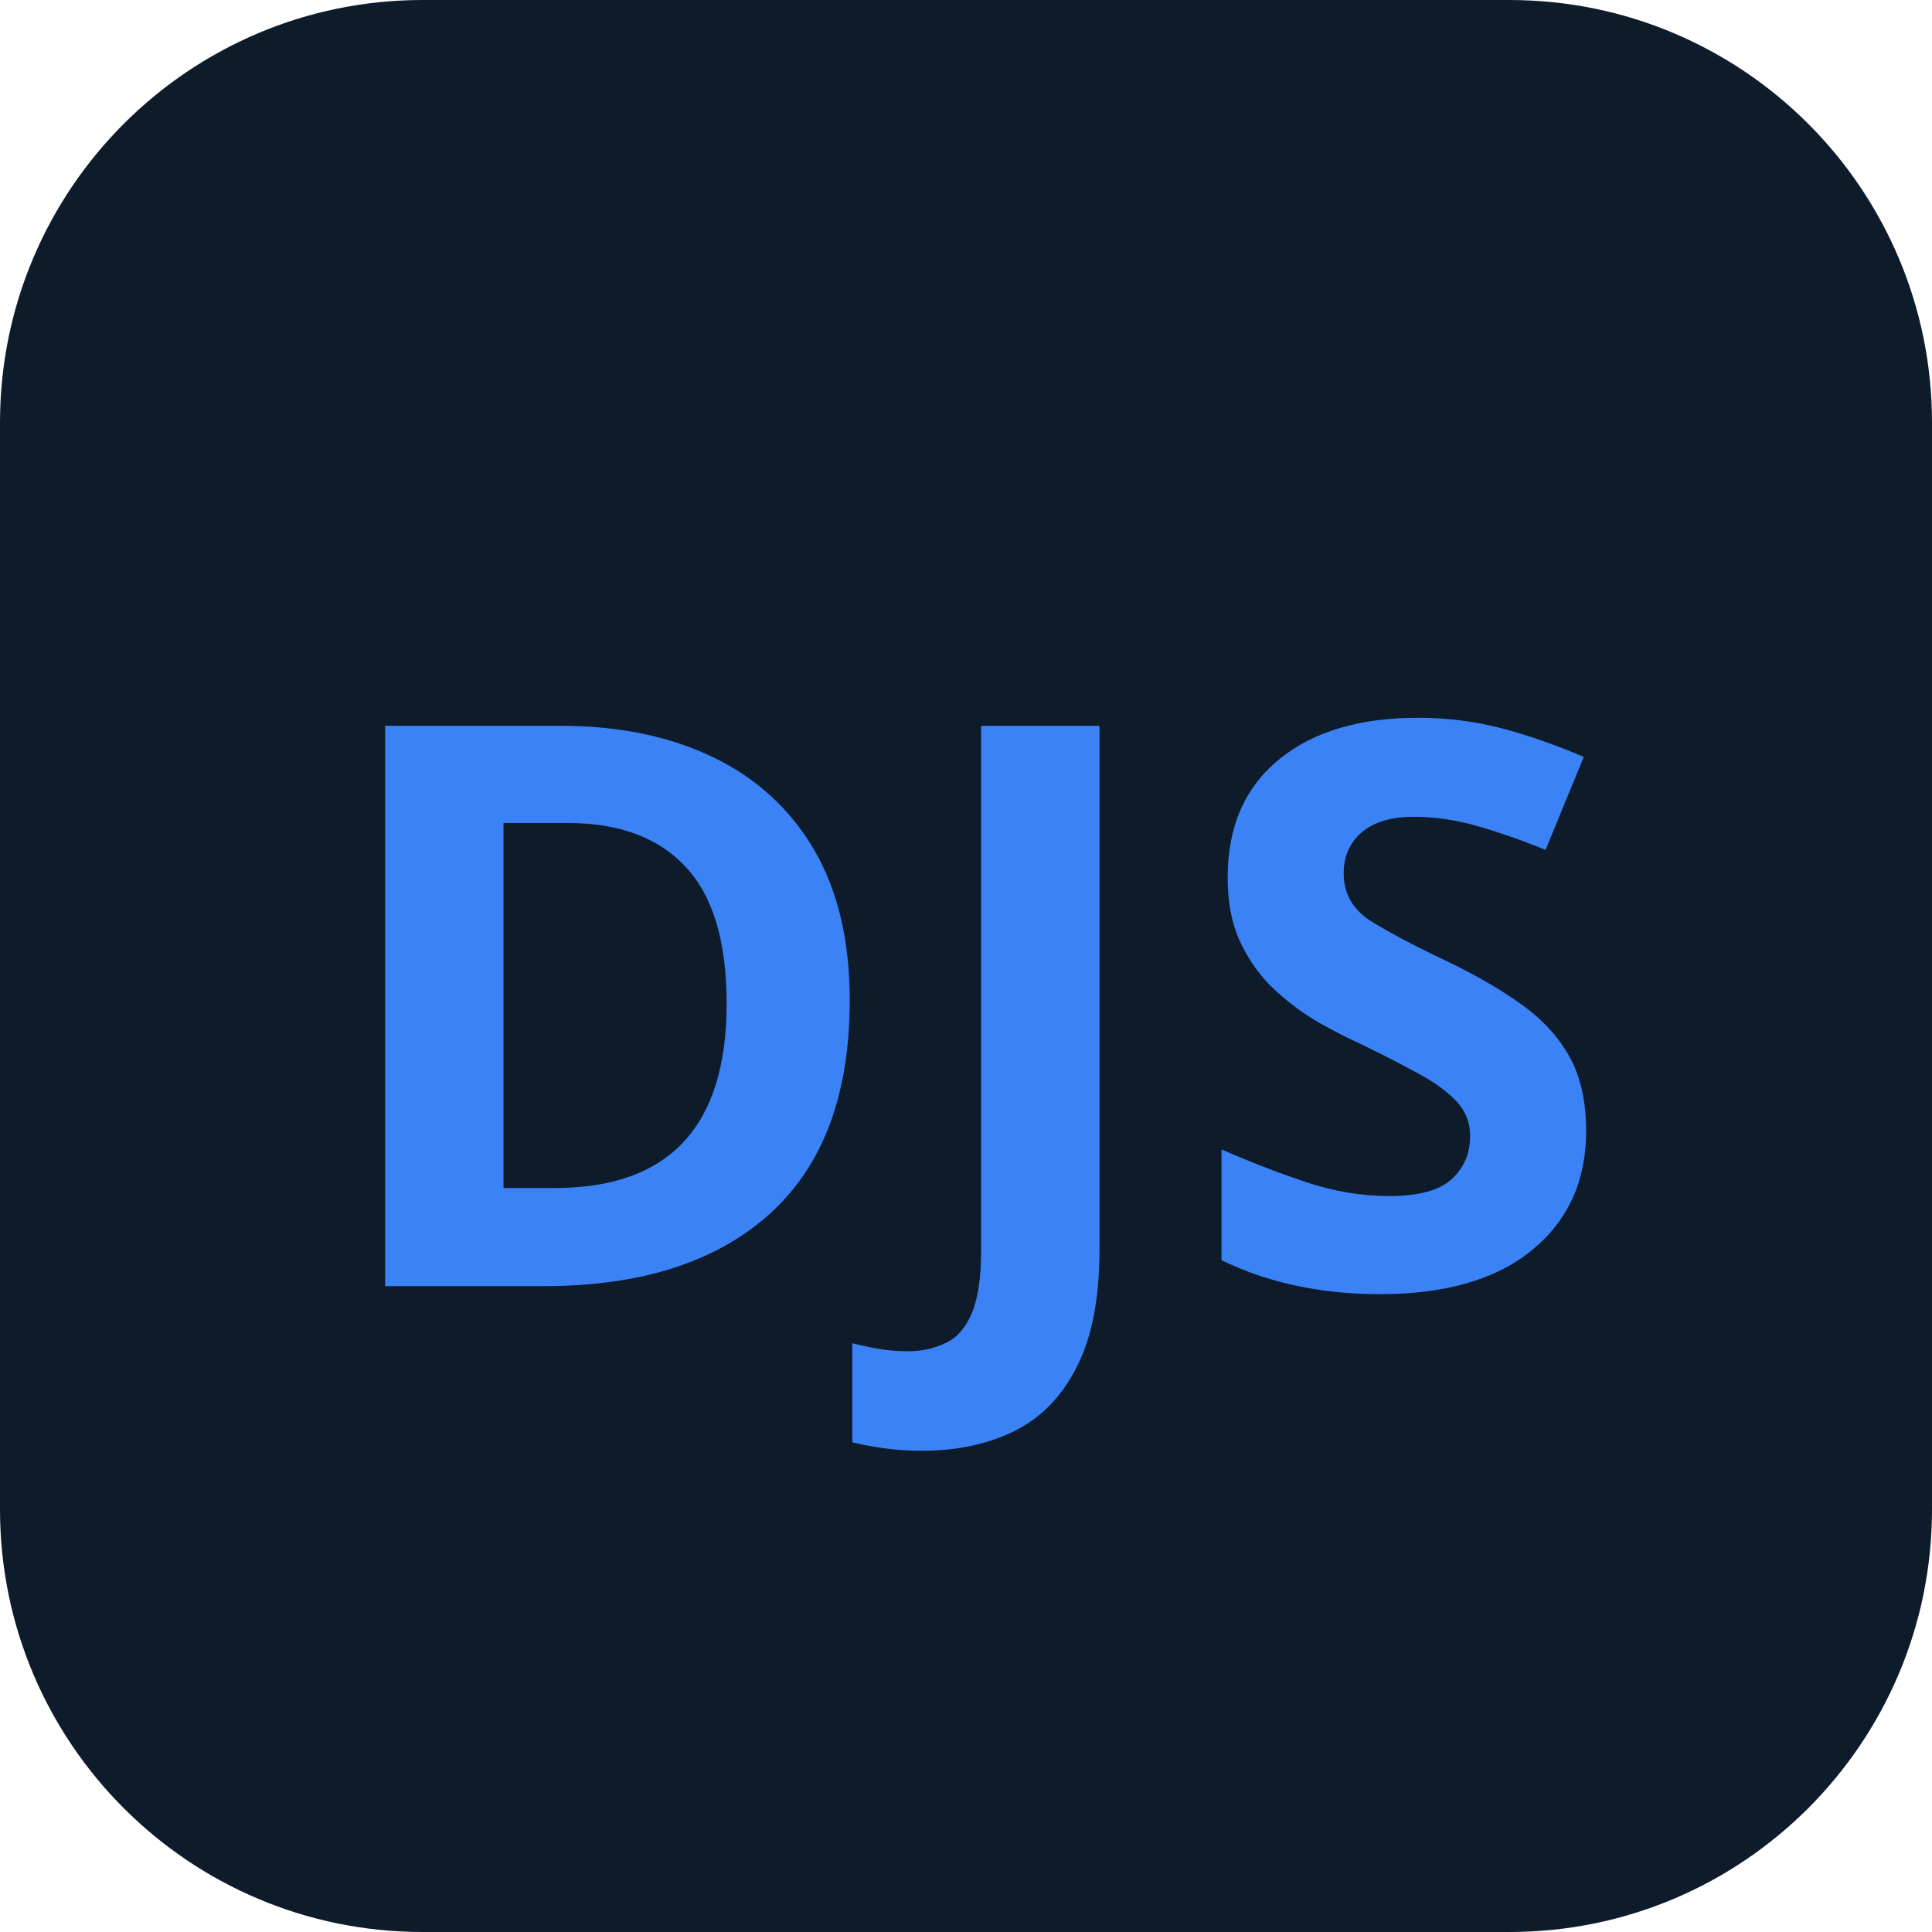
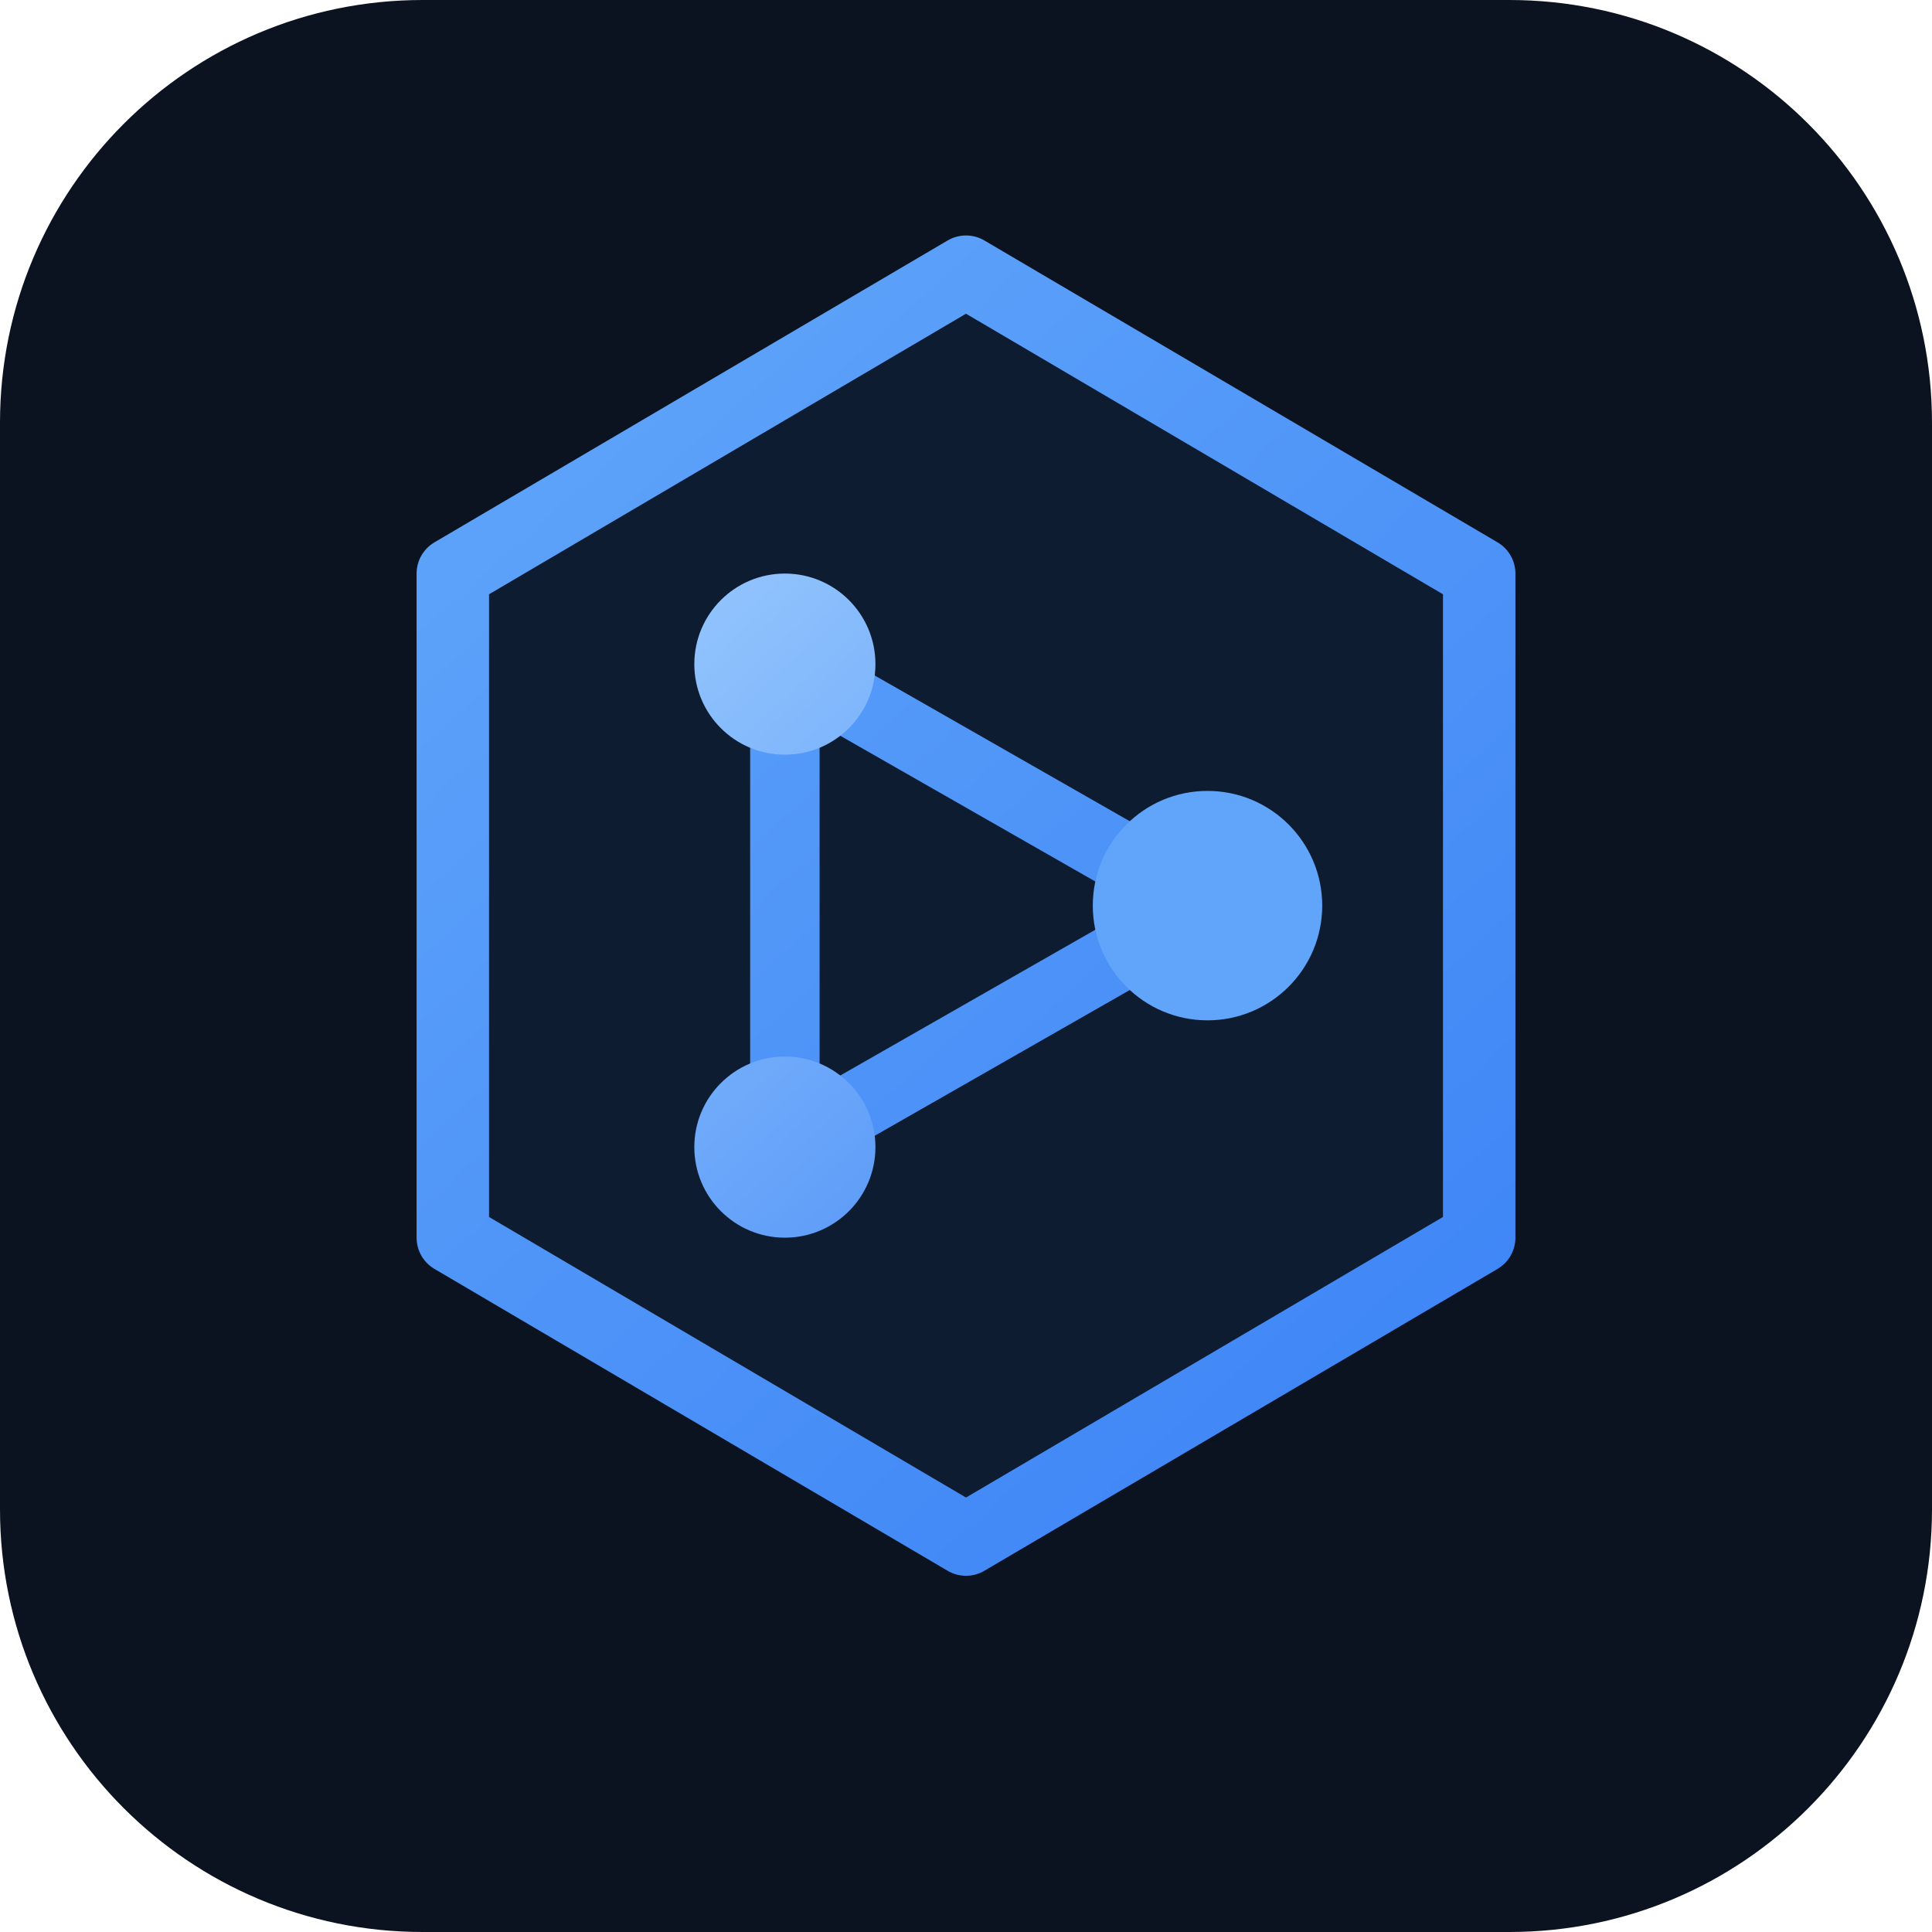
- <svg xmlns="http://www.w3.org/2000/svg" viewBox="0 0 64 64" role="img" aria-label="DJS">
-   <rect width="64" height="64" rx="14" fill="#0d1b2a" />
-   <text x="50%" y="50%" dy="0.02em" text-anchor="middle" dominant-baseline="central" font-family="'Sora','Segoe UI',sans-serif" font-weight="700" font-size="26" letter-spacing="0.5" fill="#3b82f6">DJS</text>
+ <svg xmlns="http://www.w3.org/2000/svg" viewBox="0 0 64 64" fill="none" role="img" aria-label="DJS">
+   <defs>
+     <linearGradient id="fav-stroke" x1="14" y1="12" x2="50" y2="52" gradientUnits="userSpaceOnUse">
+       <stop offset="0" stop-color="#60a5fa" />
+       <stop offset="1" stop-color="#3b82f6" />
+     </linearGradient>
+     <linearGradient id="fav-node" x1="22" y1="20" x2="44" y2="44" gradientUnits="userSpaceOnUse">
+       <stop offset="0" stop-color="#93c5fd" />
+       <stop offset="1" stop-color="#3b82f6" />
+     </linearGradient>
+   </defs>
+   <rect width="64" height="64" rx="14" fill="#0a131f" />
+   <path d="M32 9 L49 19 L49 41 L32 51 L15 41 L15 19 Z" fill="#3b82f6" fill-opacity="0.08" stroke="url(#fav-stroke)" stroke-width="2.4" stroke-linejoin="round" />
+   <g stroke="url(#fav-stroke)" stroke-width="2.3" stroke-linecap="round" stroke-linejoin="round">
+     <path d="M26 22 L26 38" />
+     <path d="M26 22 L40 30" />
+     <path d="M26 38 L40 30" />
+   </g>
+   <circle cx="26" cy="22" r="3" fill="url(#fav-node)" />
+   <circle cx="26" cy="38" r="3" fill="url(#fav-node)" />
+   <circle cx="40" cy="30" r="3.8" fill="#60a5fa" />
</svg>
